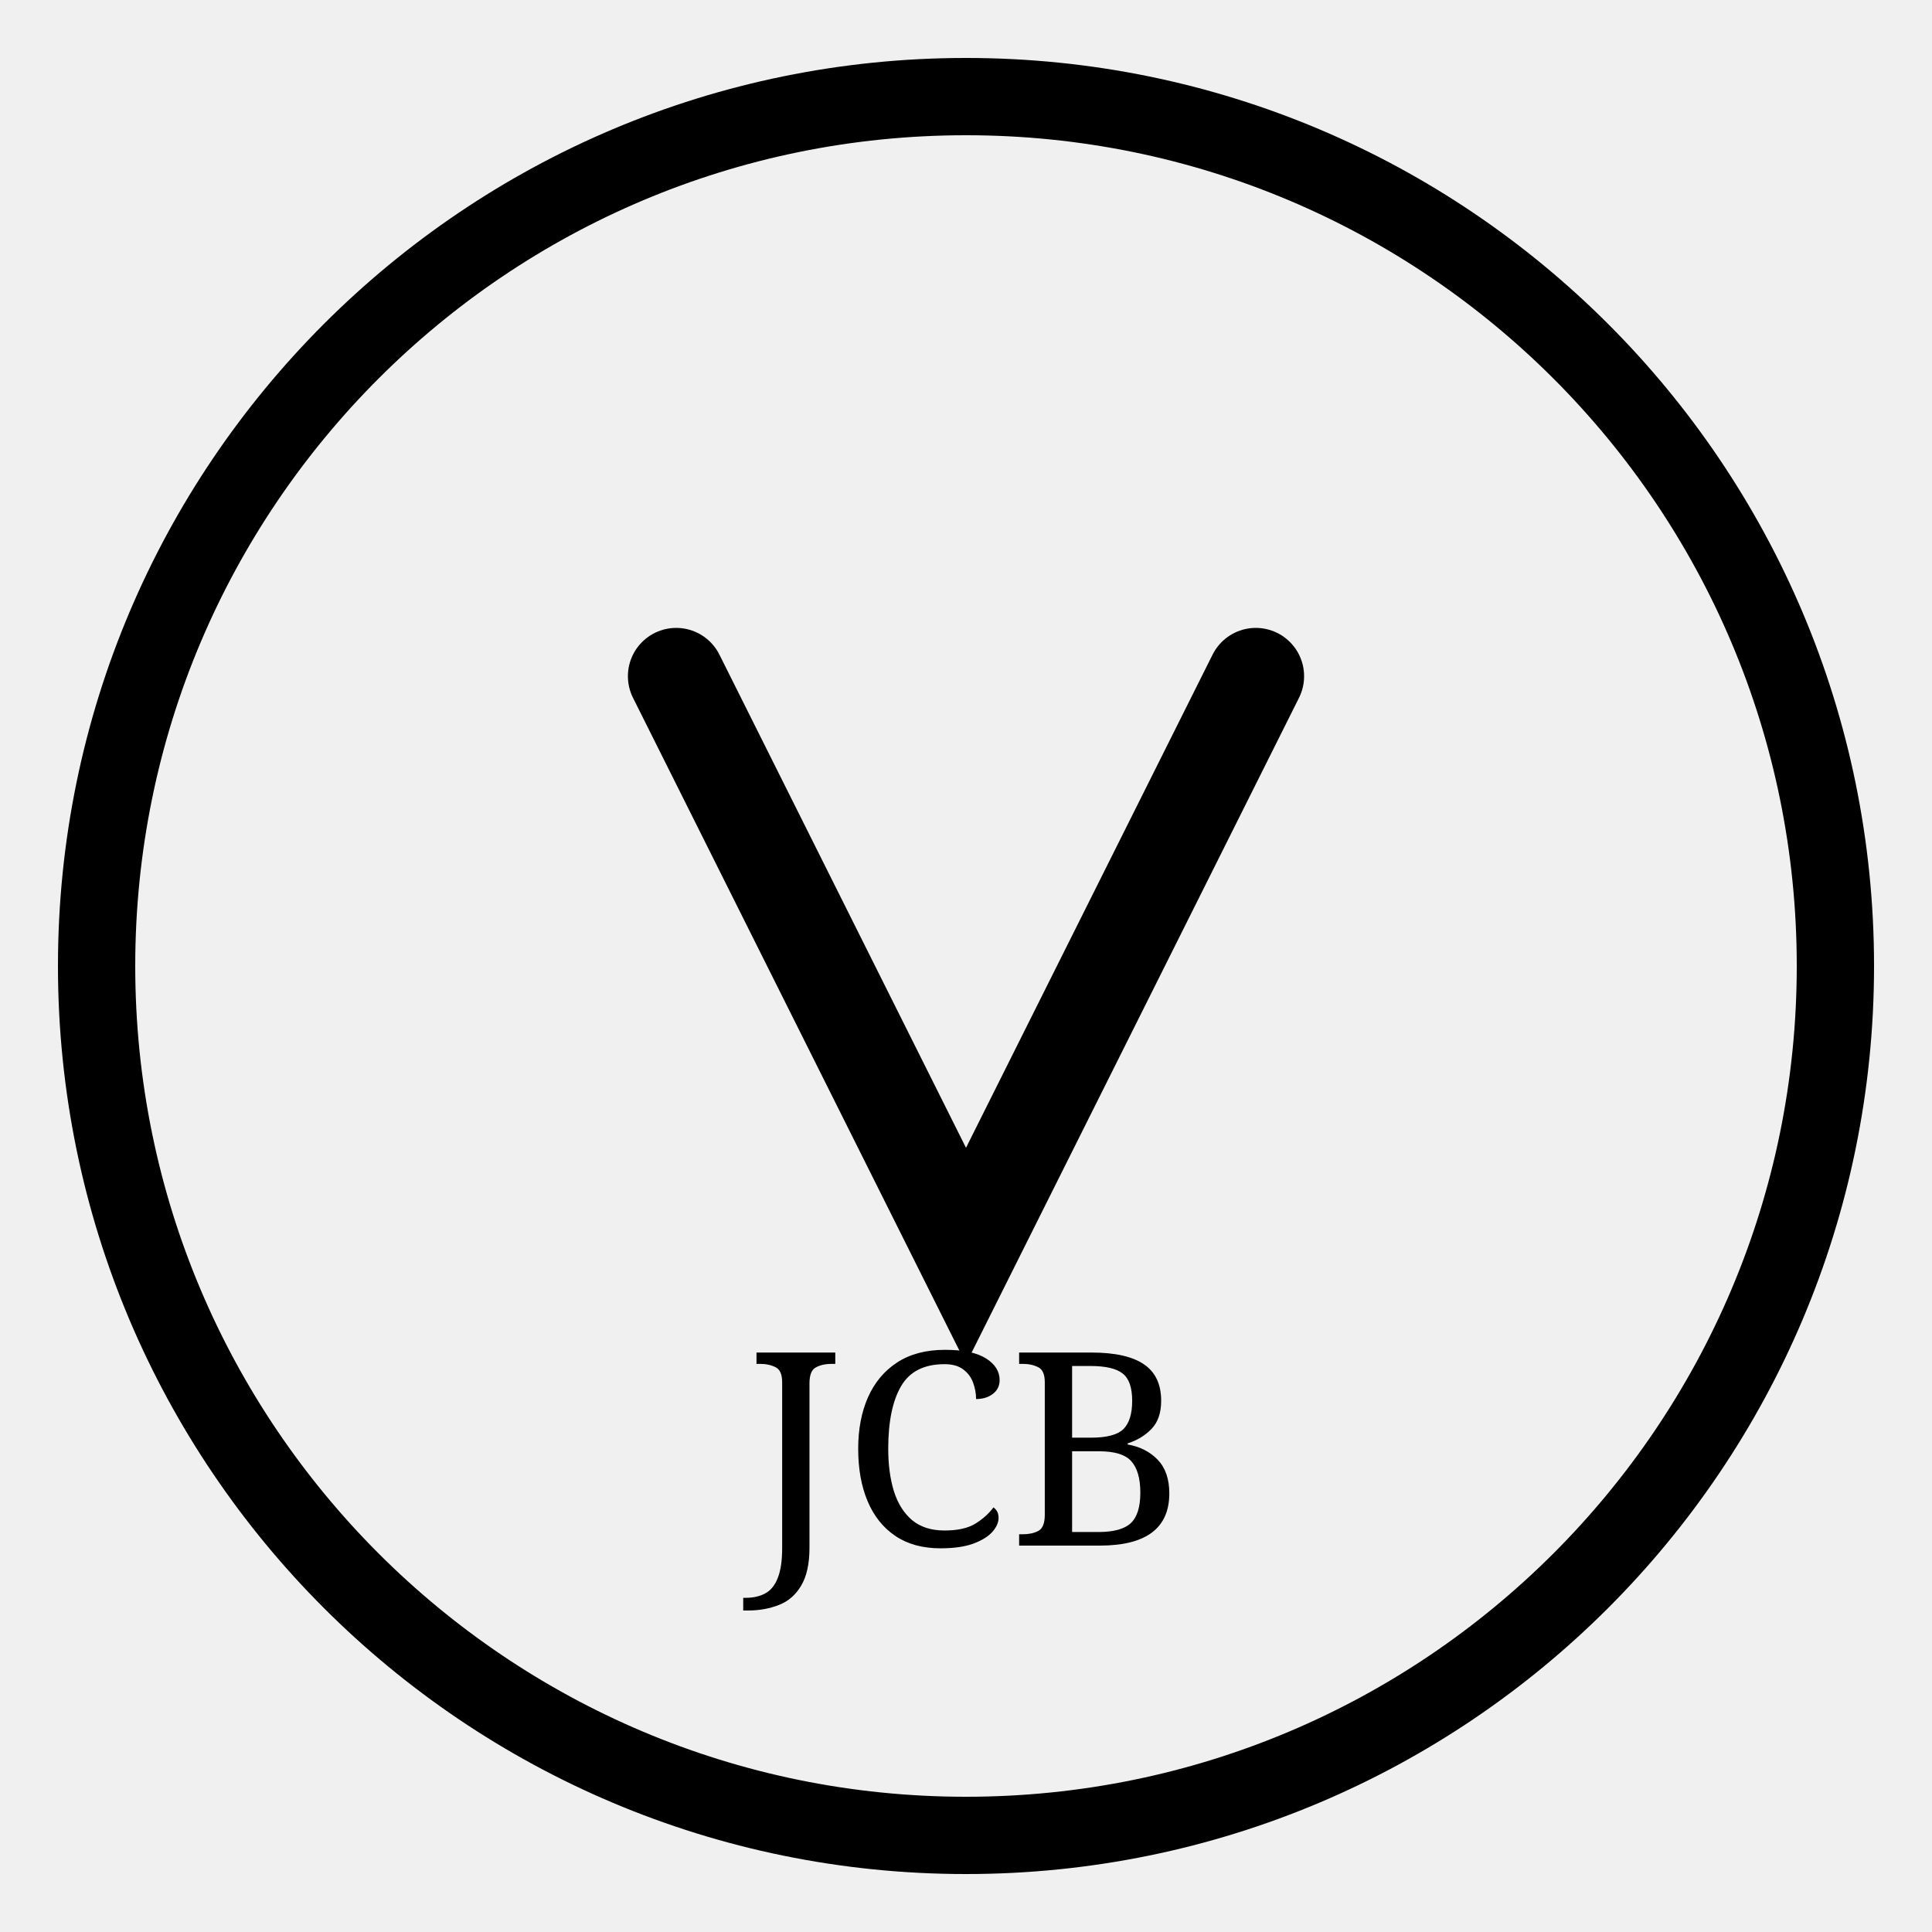
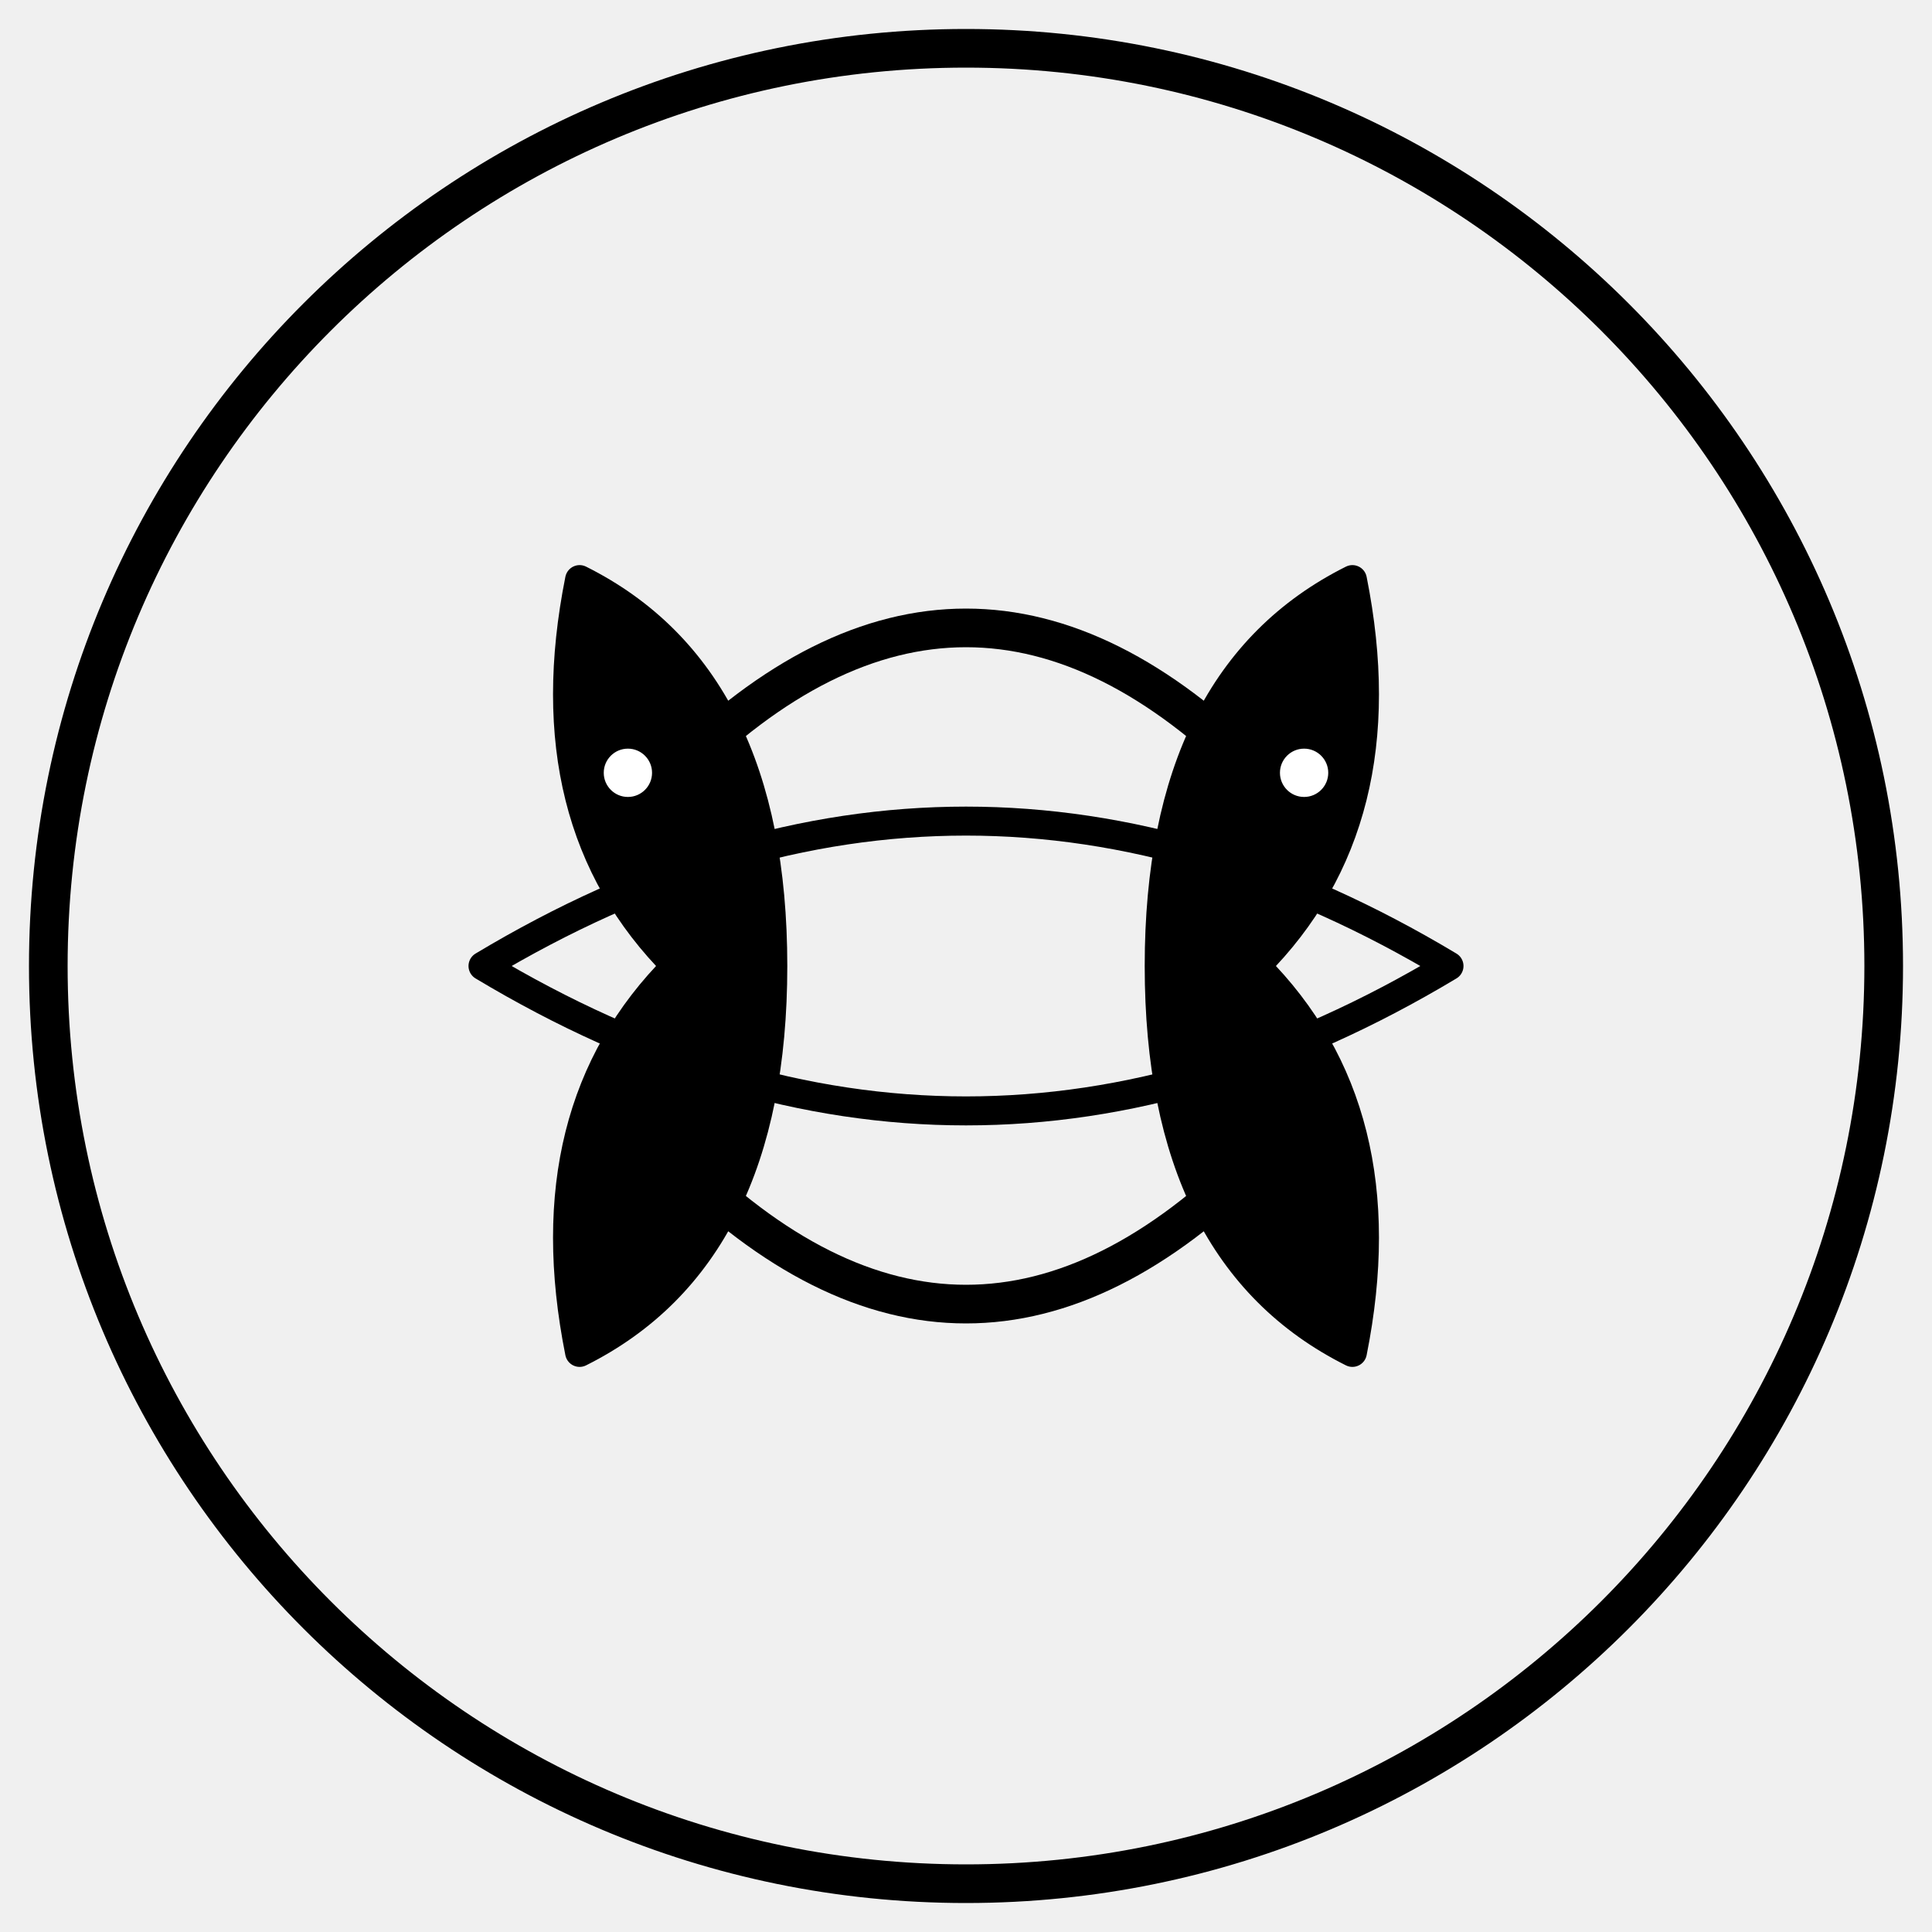
- <svg xmlns="http://www.w3.org/2000/svg" viewBox="0 0 200 200">
-   <circle cx="100" cy="100" r="90" fill="none" stroke="#000" stroke-width="8" />
-   <path d="M70 70 L100 130 L130 70" fill="none" stroke="#000" stroke-width="10" stroke-linecap="round" />
-   <text x="100" y="160" font-family="Georgia, serif" font-size="28" text-anchor="middle" fill="#000">JCB</text>
+ <svg xmlns="http://www.w3.org/2000/svg" viewBox="0 0 200 200" width="200" height="200" fill="none" stroke="black" stroke-width="3" stroke-linejoin="round">
+   <circle cx="100" cy="100" r="95" stroke="black" stroke-width="4" fill="none" />
+   <path d="M60 60 Q55 85 70 100 Q55 115 60 140 Q80 130 80 100 Q80 70 60 60 Z" fill="black" />
+   <circle cx="65" cy="80" r="4" fill="white" />
+   <path d="M140 60 Q145 85 130 100 Q145 115 140 140 Q120 130 120 100 Q120 70 140 60 Z" fill="black" />
+   <circle cx="135" cy="80" r="4" fill="white" />
+   <path d="M50 100 Q100 130 150 100 Q100 70 50 100 Z" stroke="black" stroke-width="3" fill="none" />
+   <path d="M70 120 Q100 150 130 120" stroke="black" stroke-width="4" fill="none" />
+   <path d="M130 80 Q100 50 70 80" stroke="black" stroke-width="4" fill="none" />
</svg>
